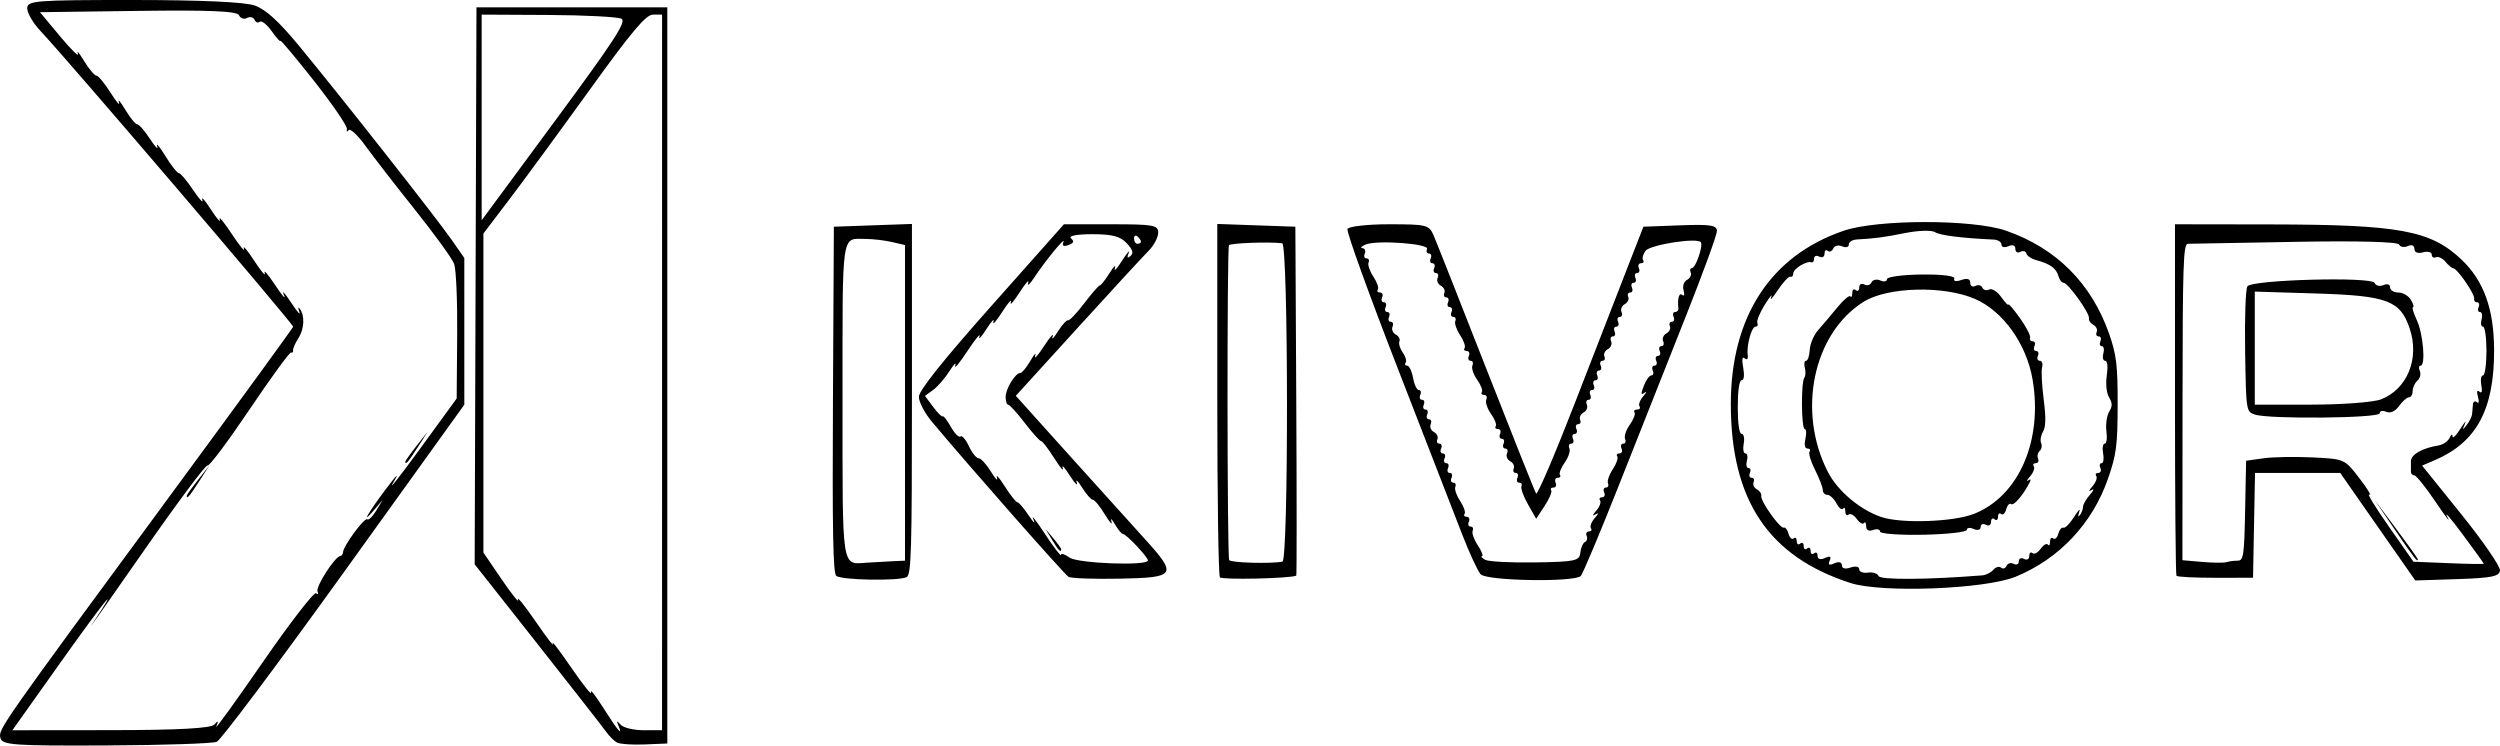
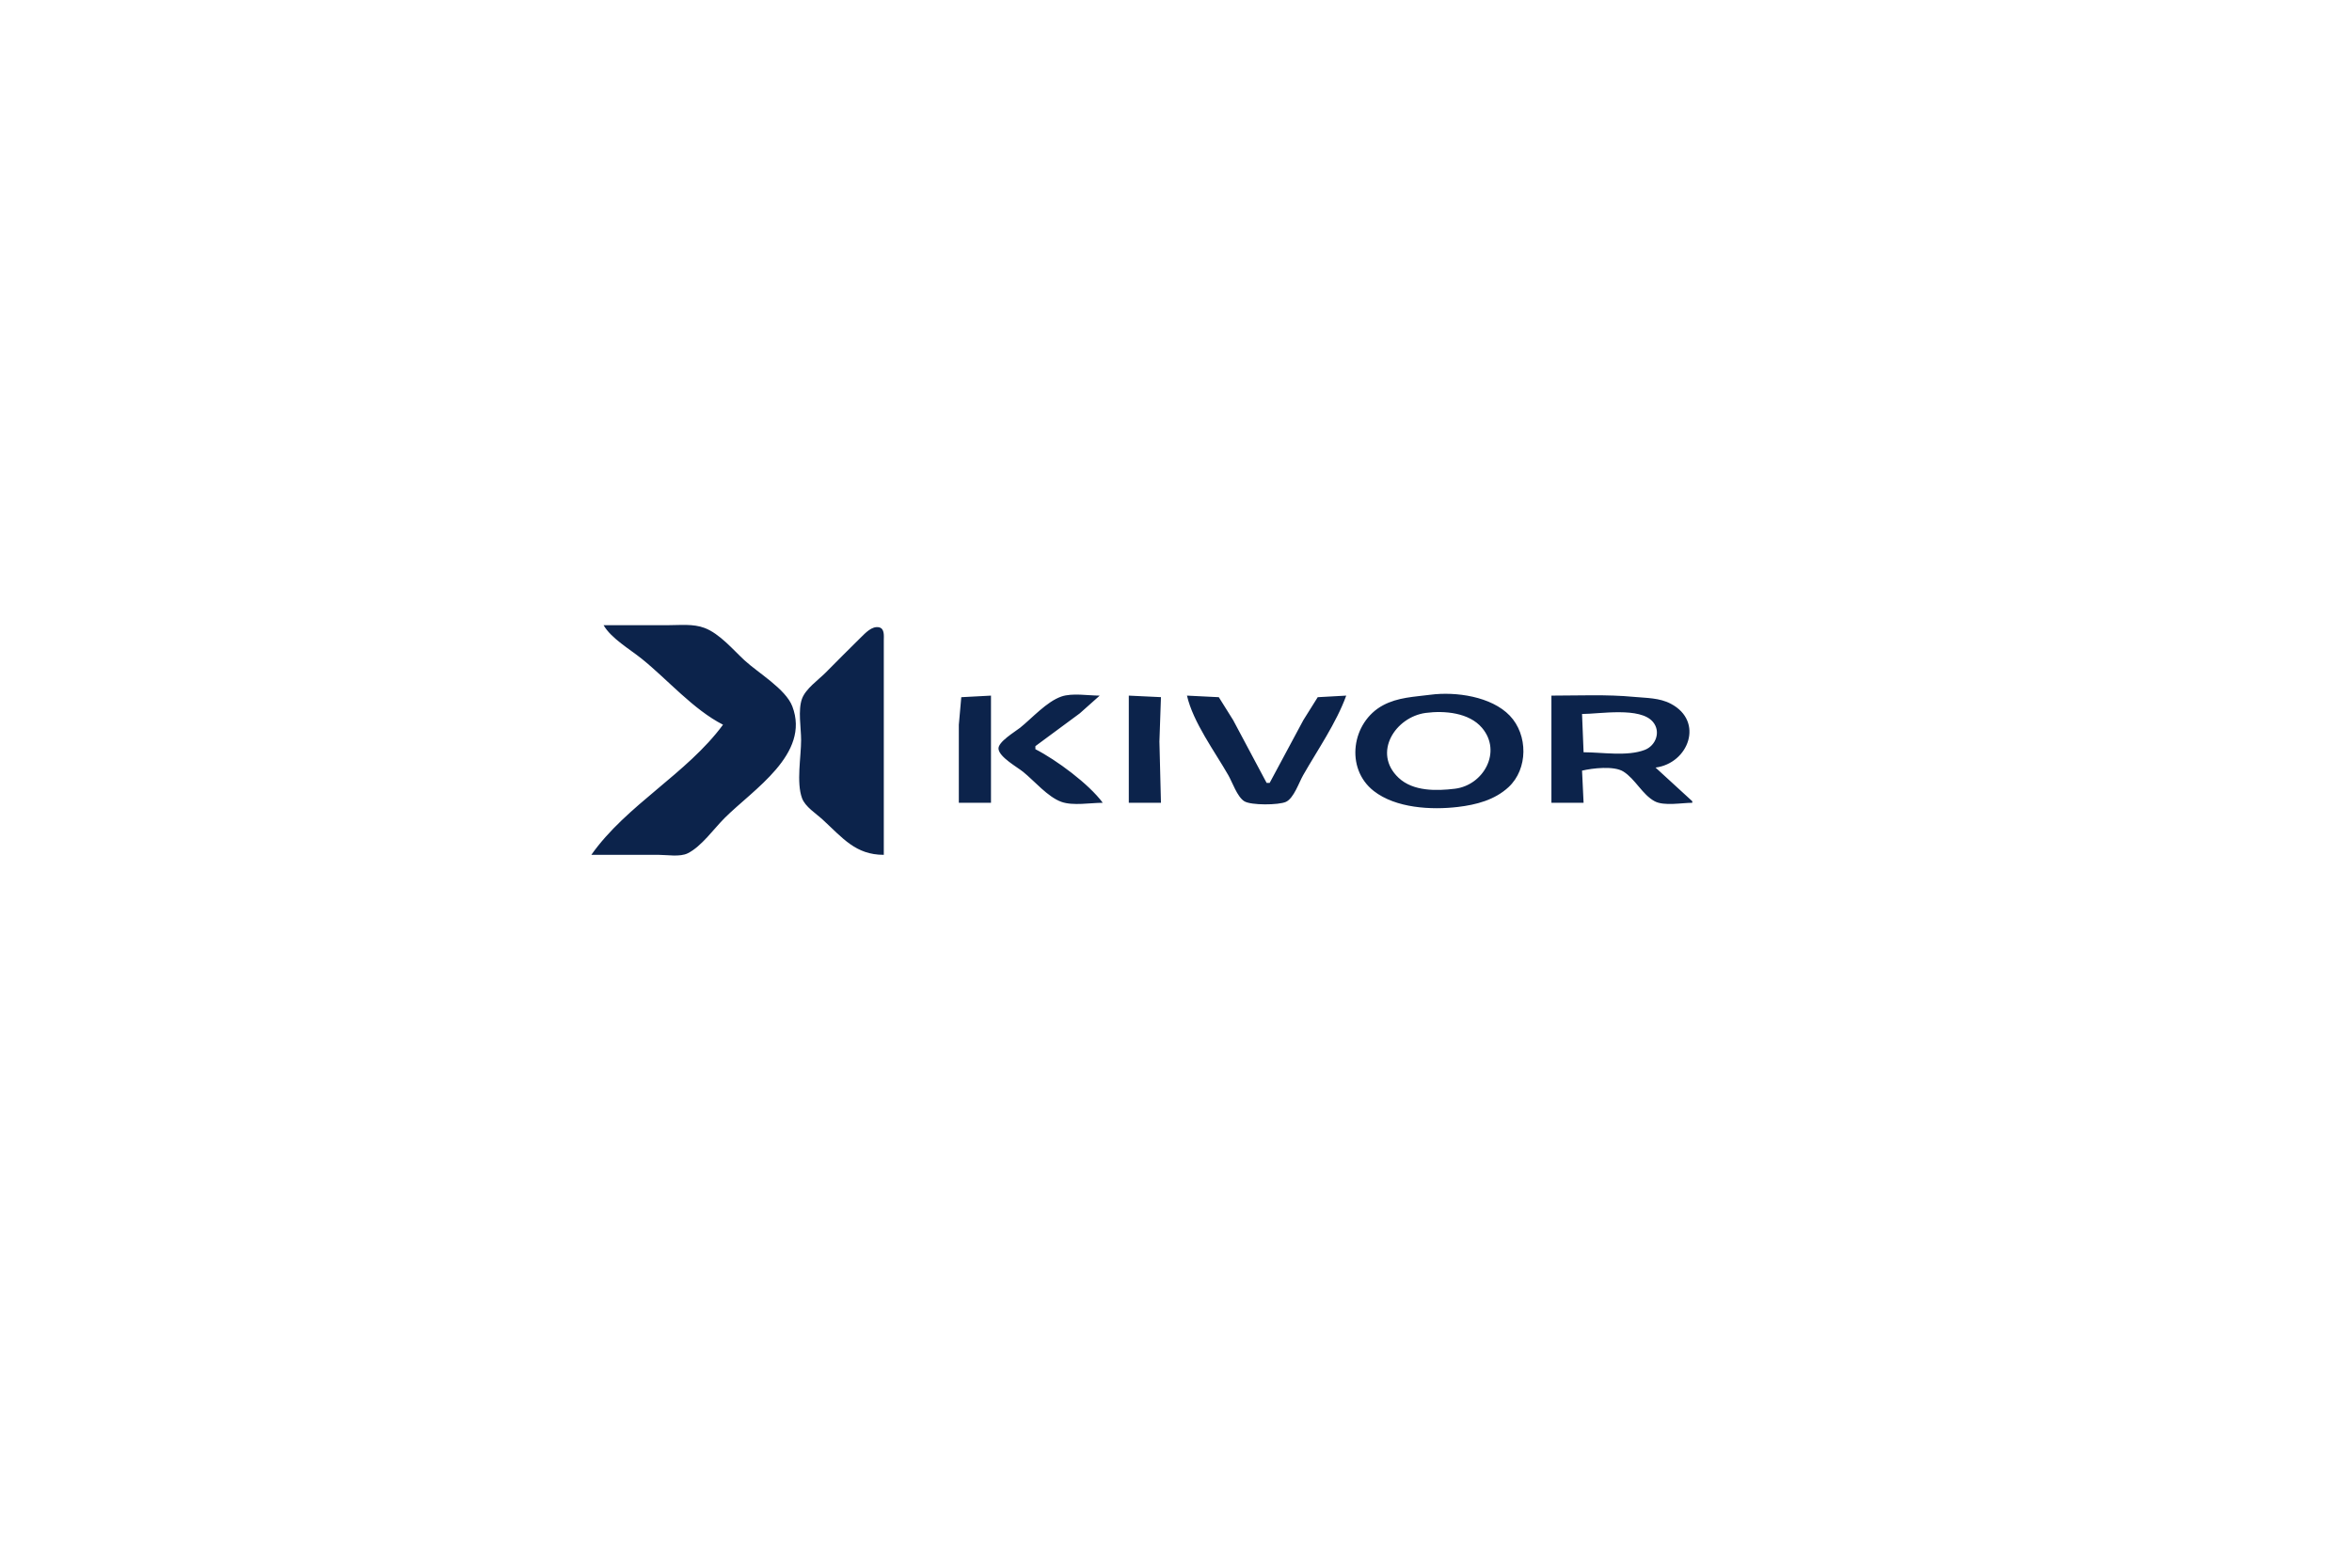
- <svg xmlns="http://www.w3.org/2000/svg" version="1.1" id="svg1" width="733.659" height="218.791" viewBox="0 0 733.659 218.791" xml:space="preserve">
+ <svg xmlns="http://www.w3.org/2000/svg" version="1.1" id="svg1" width="1536" height="1024" viewBox="0 0 1536 1024">
  <defs id="defs1" />
-   <g id="g1" transform="translate(-372.186,-569.0561)">
-     <path style="fill:#000000;stroke-width:1.207" d="m 372.326,785.675 c -0.705,-2.582 -0.733,-2.542 51.094,-72.962 19.042,-25.873 34.699,-47.373 34.793,-47.777 0.163,-0.699 -66.26,-78.448 -74.214,-86.869 -2.08,-2.202 -3.798,-5.13 -3.819,-6.507 -0.035,-2.331 2.109,-2.504 31.079,-2.504 19.673,0 32.789,0.592 35.665,1.61 3.231,1.143 6.977,4.543 12.925,11.73 11.923,14.407 40.258,50.412 44.779,56.9 l 3.819,5.48 v 21.523 21.523 l -35.228,48.997 c -19.375,26.948 -36.215,49.416 -37.422,49.927 -1.207,0.512 -15.841,0.995 -32.52,1.073 -26.905,0.127 -30.396,-0.115 -30.95,-2.144 z m 62.745,-3.981 c 1.172,-1.279 1.293,-1.169 0.599,0.544 -0.478,1.18 5.68,-7.336 13.685,-18.926 8.004,-11.59 15.023,-20.665 15.596,-20.167 0.573,0.498 0.76,0.264 0.416,-0.52 -0.602,-1.37 5.107,-10.261 6.676,-10.397 0.42,-0.036 0.785,-0.549 0.811,-1.139 0.079,-1.813 6.34,-10.302 7.106,-9.636 0.396,0.344 1.584,-0.807 2.639,-2.559 l 1.918,-3.185 -2.291,2.726 c -4.236,5.039 -2.34,1.524 3.043,-5.641 3.442,-4.582 4.263,-5.324 2.315,-2.092 -1.66,2.754 1.849,-1.675 7.8,-9.844 l 10.819,-14.851 0.149,-18.391 c 0.085,-10.452 -0.309,-19.593 -0.912,-21.177 -0.584,-1.532 -5.759,-8.67 -11.5,-15.862 -5.742,-7.192 -12.287,-15.638 -14.546,-18.77 -2.259,-3.132 -4.474,-5.179 -4.922,-4.549 -0.448,0.63 -0.662,0.489 -0.475,-0.313 0.187,-0.802 -4.128,-7.13 -9.589,-14.062 -5.461,-6.932 -9.928,-12.261 -9.928,-11.841 0,0.42 -1.149,-0.852 -2.554,-2.826 -1.405,-1.974 -2.977,-3.222 -3.494,-2.773 -0.517,0.449 -1.215,0.189 -1.552,-0.576 -0.337,-0.765 -1.331,-1.004 -2.21,-0.53 -0.879,0.474 -1.927,0.114 -2.329,-0.801 -0.534,-1.214 -8.514,-1.559 -29.582,-1.282 l -28.851,0.38 5.968,7.154 c 3.282,3.935 5.61,6.188 5.172,5.008 -0.438,-1.18 0.377,-0.215 1.81,2.146 1.433,2.361 3.056,4.292 3.606,4.292 0.55,0 2.42,2.253 4.156,5.008 1.736,2.754 2.846,4.042 2.466,2.862 -0.38,-1.18 0.462,-0.215 1.87,2.146 1.409,2.361 2.986,4.292 3.506,4.292 0.52,0 2.204,1.932 3.743,4.292 1.539,2.361 2.493,3.326 2.121,2.146 -0.372,-1.18 0.703,0.107 2.391,2.862 1.687,2.754 3.463,5.008 3.946,5.008 0.483,0 2.388,2.253 4.233,5.008 1.845,2.754 3.048,4.042 2.673,2.862 -0.375,-1.18 0.77,0.107 2.545,2.862 1.774,2.754 2.921,4.042 2.547,2.862 -0.373,-1.18 1.23,0.751 3.562,4.292 2.333,3.541 3.928,5.473 3.546,4.292 -0.382,-1.18 0.988,0.429 3.045,3.577 2.057,3.148 3.431,4.757 3.055,3.577 -0.377,-1.18 1.018,0.429 3.098,3.577 2.081,3.148 3.221,4.435 2.535,2.862 -0.687,-1.574 0.238,-0.608 2.054,2.146 1.816,2.754 2.939,4.042 2.495,2.862 -0.444,-1.18 -0.414,-1.645 0.065,-1.032 1.57,2.008 1.413,5.935 -0.346,8.667 -0.95,1.474 -1.658,3.096 -1.574,3.603 0.084,0.508 -0.184,0.797 -0.596,0.644 -0.412,-0.154 -5.92,7.402 -12.24,16.79 -6.32,9.388 -11.851,16.756 -12.291,16.374 -0.44,-0.382 -9.206,11.392 -19.48,26.165 -10.274,14.773 -16.635,23.787 -14.136,20.032 8.8,-13.223 3.42,-6.611 -10.032,12.329 l -13.606,19.157 28.895,-0.029 c 19.736,-0.02 29.36,-0.536 30.363,-1.631 z m -8.087,-67.149 c 0,-0.246 1.489,-2.339 3.309,-4.65 l 3.309,-4.202 -2.991,4.65 c -2.788,4.334 -3.628,5.308 -3.628,4.202 z m 64.152,-10.015 c 0,-0.246 1.489,-2.339 3.309,-4.65 l 3.309,-4.202 -2.991,4.65 c -2.788,4.334 -3.628,5.308 -3.628,4.202 z m 62.115,82.437 c -0.84,-0.456 -2.264,-1.867 -3.164,-3.136 -0.9,-1.269 -9.954,-12.853 -20.119,-25.741 l -18.483,-23.433 0.263,-81.727 0.263,-81.727 h 28.003 28.003 V 679.225 787.247 l -6.619,0.275 c -3.64,0.151 -7.306,-0.098 -8.146,-0.554 z m 0.374,-5.086 c -0.589,-1.378 -0.428,-1.412 0.704,-0.149 0.808,0.902 3.87,1.632 6.805,1.623 l 5.337,-0.016 0.005,-104.996 0.005,-104.996 h -2.667 c -2.074,0 -6.205,4.908 -18.579,22.074 -8.752,12.141 -19.35,26.596 -23.55,32.123 l -7.637,10.048 v 46.81 46.81 l 5.444,7.985 c 2.994,4.392 5.121,7.02 4.726,5.839 -0.395,-1.18 1.967,1.762 5.248,6.539 3.281,4.777 5.508,7.639 4.948,6.361 -0.56,-1.278 1.879,1.896 5.421,7.054 3.541,5.158 6.15,8.412 5.797,7.231 -0.353,-1.18 1.292,0.912 3.656,4.65 4.214,6.664 5.857,8.561 4.338,5.008 z m 0.958,-207.312 c -1.012,-0.561 -10.661,-1.065 -21.443,-1.121 l -19.602,-0.101 v 30.175 30.175 l 21.443,-29.054 c 17.46,-23.657 21.101,-29.244 19.602,-30.074 z m 360.669,165.582 c -24.087,-7.772 -35.131,-24.292 -35.131,-52.548 0,-25.585 11.67,-43.508 33.094,-50.825 9.949,-3.398 37.917,-3.412 47.668,-0.024 14.754,5.126 25.083,15.467 30.275,30.31 2.133,6.097 2.499,9.166 2.481,20.777 -0.019,11.934 -0.37,14.624 -2.831,21.691 -4.591,13.185 -14.301,23.502 -27.062,28.753 -8.937,3.678 -39.263,4.845 -48.494,1.867 z m 38.648,-2.24 c 1.094,-0.088 2.563,-0.829 3.265,-1.646 0.701,-0.818 1.722,-1.099 2.268,-0.625 0.546,0.474 1.268,0.236 1.605,-0.53 0.337,-0.765 1.285,-1.029 2.107,-0.586 0.822,0.443 1.495,0.114 1.495,-0.733 0,-0.846 0.687,-1.168 1.528,-0.715 0.84,0.453 1.527,0.073 1.527,-0.845 0,-0.918 0.421,-1.302 0.936,-0.855 0.515,0.447 1.606,-0.128 2.424,-1.278 0.819,-1.15 1.772,-1.693 2.119,-1.205 0.347,0.487 0.63,0.097 0.63,-0.868 0,-0.965 0.41,-1.397 0.912,-0.962 0.501,0.435 1.176,-0.176 1.499,-1.36 0.323,-1.183 0.998,-1.984 1.499,-1.78 0.502,0.204 1.924,-1.239 3.161,-3.206 1.237,-1.967 1.911,-2.611 1.499,-1.431 -0.441,1.262 -0.368,1.655 0.177,0.954 0.51,-0.656 0.927,-1.755 0.927,-2.442 0,-0.687 0.916,-2.291 2.037,-3.564 1.12,-1.273 1.349,-1.896 0.509,-1.386 -1.019,0.619 -0.94,0.25 0.239,-1.108 0.971,-1.12 1.468,-2.455 1.103,-2.968 -0.365,-0.512 -0.101,-0.932 0.585,-0.932 0.686,0 0.965,-0.644 0.619,-1.431 -0.346,-0.787 -0.187,-1.431 0.354,-1.431 0.541,0 0.743,-1.288 0.45,-2.862 -0.293,-1.574 -0.085,-2.862 0.463,-2.862 0.548,0 0.776,-1.613 0.508,-3.585 -0.268,-1.972 0.08,-4.547 0.775,-5.723 1.005,-1.702 1.004,-2.576 -0.009,-4.288 -0.754,-1.276 -1.022,-3.893 -0.659,-6.438 0.377,-2.65 0.19,-4.289 -0.491,-4.289 -0.606,0 -0.838,-0.966 -0.516,-2.146 0.322,-1.18 0.115,-2.146 -0.46,-2.146 -0.576,0 -0.763,-0.644 -0.417,-1.431 0.346,-0.787 0.117,-1.431 -0.509,-1.431 -0.626,0 -0.885,-0.576 -0.575,-1.281 0.31,-0.704 -0.126,-1.652 -0.968,-2.106 -0.842,-0.454 -1.425,-1.326 -1.295,-1.938 0.299,-1.407 -6.15,-10.413 -7.455,-10.413 -0.535,0 -1.222,-0.916 -1.528,-2.036 -0.602,-2.204 -2.516,-3.561 -6.508,-4.615 -1.4,-0.369 -2.69,-1.242 -2.866,-1.938 -0.176,-0.696 -0.978,-0.912 -1.782,-0.478 -0.804,0.433 -1.462,0.032 -1.462,-0.892 0,-1.029 -0.789,-1.328 -2.037,-0.772 -1.12,0.499 -2.037,0.289 -2.037,-0.468 0,-0.757 -1.031,-1.422 -2.291,-1.479 -9.332,-0.418 -15.787,-1.237 -17.254,-2.188 -0.949,-0.615 -4.844,-0.499 -8.655,0.259 -6.513,1.294 -8.709,1.586 -14.313,1.903 -1.26,0.071 -2.291,0.749 -2.291,1.505 0,0.757 -0.878,0.984 -1.951,0.506 -1.073,-0.478 -2.25,-0.189 -2.616,0.642 -0.366,0.832 -1.092,1.142 -1.613,0.689 -0.521,-0.453 -0.948,-0.072 -0.948,0.845 0,0.918 -0.687,1.298 -1.527,0.845 -0.84,-0.453 -1.527,-0.2 -1.527,0.562 0,0.762 -0.344,1.258 -0.764,1.102 -1.39,-0.516 -5.346,1.883 -5.346,3.241 0,0.734 -0.376,1.173 -0.836,0.977 -0.46,-0.197 -2.121,1.574 -3.691,3.935 -1.571,2.361 -2.455,3.301 -1.965,2.09 0.49,-1.211 -0.33,-0.256 -1.823,2.122 -1.492,2.378 -2.496,4.818 -2.231,5.421 0.265,0.603 0.028,1.097 -0.527,1.097 -1.17,0 -2.69,5.536 -2.297,8.37 0.152,1.097 -0.22,1.509 -0.859,0.953 -0.77,-0.668 -0.918,0.194 -0.467,2.718 0.413,2.31 0.237,3.697 -0.468,3.697 -0.689,0 -1.129,3.064 -1.129,7.869 0,4.84 0.438,7.869 1.137,7.869 0.636,0 0.902,1.262 0.604,2.862 -0.293,1.574 -0.068,2.862 0.499,2.862 0.568,0 0.768,0.966 0.446,2.146 -0.322,1.18 -0.115,2.146 0.46,2.146 0.576,0 0.763,0.644 0.417,1.431 -0.346,0.787 -0.117,1.431 0.509,1.431 0.626,0 0.885,0.576 0.575,1.281 -0.31,0.704 0.126,1.652 0.968,2.106 0.842,0.454 1.42,1.326 1.283,1.938 -0.323,1.451 5.589,9.757 6.621,9.303 0.436,-0.191 1.056,0.62 1.38,1.803 0.323,1.183 0.998,1.795 1.499,1.36 0.501,-0.435 0.912,-0.072 0.912,0.808 0,0.88 0.458,1.202 1.018,0.715 0.56,-0.486 1.018,-0.164 1.018,0.715 0,0.88 0.458,1.202 1.018,0.715 0.56,-0.486 1.018,-0.164 1.018,0.715 0,0.88 0.458,1.202 1.018,0.715 0.56,-0.486 1.018,-0.159 1.018,0.727 0,0.992 0.832,1.241 2.164,0.647 1.554,-0.693 1.949,-0.475 1.4,0.772 -0.549,1.247 -0.154,1.465 1.4,0.772 1.3,-0.58 2.164,-0.345 2.164,0.589 0,0.944 1,1.202 2.546,0.657 1.406,-0.496 2.546,-0.276 2.546,0.491 0,0.764 1.144,1.213 2.541,0.997 1.398,-0.216 2.821,0.243 3.163,1.02 0.512,1.163 14.462,1.067 30.398,-0.209 z m -29.993,-12.869 c 0,-0.658 -0.916,-0.859 -2.037,-0.448 -1.255,0.461 -2.037,0.044 -2.037,-1.088 0,-1.01 -0.284,-1.438 -0.63,-0.95 -0.347,0.487 -1.3,-0.055 -2.119,-1.205 -0.819,-1.15 -1.91,-1.725 -2.425,-1.278 -0.515,0.447 -0.936,0.024 -0.936,-0.941 0,-0.965 -0.298,-1.334 -0.663,-0.822 -0.365,0.512 -1.244,-0.185 -1.954,-1.55 -0.71,-1.365 -1.901,-2.482 -2.646,-2.482 -0.745,0 -1.356,-0.644 -1.357,-1.431 0,-0.787 -1.018,-3.435 -2.261,-5.885 -1.243,-2.45 -1.968,-4.864 -1.611,-5.365 0.357,-0.501 0.083,-0.912 -0.608,-0.912 -0.793,0 -1.018,-1.055 -0.61,-2.862 0.355,-1.574 0.266,-2.862 -0.198,-2.862 -1.009,0 -1.123,-13.639 -0.127,-15.042 0.381,-0.537 0.447,-1.879 0.146,-2.982 -0.301,-1.103 -0.138,-2.006 0.363,-2.006 0.501,0 0.987,-1.449 1.081,-3.219 0.094,-1.771 1.222,-4.395 2.508,-5.832 1.286,-1.437 3.807,-4.416 5.603,-6.619 1.796,-2.203 3.514,-3.656 3.819,-3.229 0.304,0.427 0.553,-0.012 0.553,-0.977 0,-0.965 0.458,-1.356 1.018,-0.869 0.56,0.486 1.018,0.133 1.018,-0.784 0,-0.918 0.673,-1.306 1.495,-0.862 0.822,0.443 1.777,0.164 2.122,-0.62 0.345,-0.785 1.505,-1.035 2.578,-0.556 1.073,0.479 1.951,0.307 1.951,-0.382 0,-0.688 4.578,-1.304 10.173,-1.368 6.025,-0.069 9.935,0.426 9.588,1.213 -0.339,0.771 0.519,0.94 2.046,0.401 1.748,-0.617 2.631,-0.344 2.631,0.811 0,0.956 0.673,1.376 1.495,0.933 0.822,-0.443 1.753,-0.218 2.069,0.5 0.316,0.718 1.212,0.962 1.99,0.542 0.779,-0.42 2.368,0.574 3.531,2.209 1.163,1.635 2.115,2.63 2.115,2.212 0,-0.418 1.511,1.353 3.358,3.935 1.847,2.582 3.195,5.177 2.995,5.768 -0.2,0.59 0.149,1.073 0.775,1.073 0.626,0 0.855,0.644 0.509,1.431 -0.346,0.787 -0.117,1.431 0.509,1.431 0.626,0 0.855,0.644 0.509,1.431 -0.346,0.787 -0.095,1.431 0.558,1.431 0.653,0 0.956,0.846 0.674,1.88 -0.282,1.034 -0.075,5.268 0.46,9.409 0.695,5.371 0.64,8.095 -0.192,9.503 -0.642,1.086 -0.89,2.602 -0.553,3.369 0.337,0.767 0.14,1.805 -0.438,2.308 -0.578,0.502 -0.788,1.512 -0.466,2.245 0.322,0.733 0.024,1.332 -0.662,1.332 -0.686,0 -0.95,0.419 -0.585,0.932 0.365,0.512 -0.132,1.848 -1.103,2.968 -1.099,1.267 -1.189,1.642 -0.239,0.993 0.84,-0.574 0.197,0.965 -1.429,3.42 -1.626,2.454 -3.347,4.123 -3.826,3.707 -0.478,-0.415 -1.144,0.248 -1.478,1.473 -0.335,1.226 -1.019,1.872 -1.52,1.437 -0.501,-0.435 -0.912,-0.072 -0.912,0.808 0,0.88 -0.458,1.202 -1.018,0.715 -0.56,-0.486 -1.018,-0.133 -1.018,0.784 0,0.918 -0.687,1.298 -1.527,0.845 -0.84,-0.453 -1.528,-0.157 -1.528,0.659 0,0.831 -0.895,1.083 -2.037,0.574 -1.12,-0.5 -2.037,-0.382 -2.037,0.261 -8e-5,0.643 -5.728,1.285 -12.729,1.426 -7.001,0.141 -12.728,-0.281 -12.728,-0.939 z m 27.577,-5.188 c 13.133,-5.177 20.249,-21.506 17.187,-39.437 -1.783,-10.441 -8.666,-20.066 -16.907,-23.642 -9.152,-3.972 -25.665,-3.547 -32.67,0.841 -14.836,9.292 -19.629,32.215 -10.455,50.008 2.85,5.528 9.463,11.088 15.658,13.166 5.878,1.972 21.145,1.446 27.187,-0.936 z m -333.89,18.197 c -0.938,-0.815 -1.17,-13.25 -0.967,-51.768 l 0.268,-50.696 11.456,-0.405 11.456,-0.405 v 51.401 c 0,44.581 -0.205,51.511 -1.542,52.232 -2.231,1.203 -19.211,0.907 -20.671,-0.36 z m 16.866,-4.311 3.309,-0.146 v -46.312 -46.312 l -3.819,-0.887 c -2.1,-0.488 -5.499,-0.894 -7.554,-0.903 -7.433,-0.031 -6.957,-3.271 -6.957,47.281 0,50.916 -0.42,48.208 7.395,47.703 2.373,-0.153 5.804,-0.344 7.625,-0.424 z m 51.309,4.602 c -1.198,-0.692 -28.938,-32.181 -40.108,-45.528 -2.1,-2.51 -3.819,-5.792 -3.819,-7.294 0,-1.836 6.975,-10.583 21.283,-26.689 l 21.283,-23.959 h 13.848 c 12.522,0 13.845,0.24 13.816,2.504 -0.018,1.377 -1.278,3.749 -2.8,5.27 -1.523,1.522 -10.917,11.721 -20.876,22.665 l -18.107,19.898 15.649,17.396 c 8.607,9.568 18.588,20.632 22.181,24.586 9.654,10.626 9.202,11.358 -7.216,11.681 -7.561,0.149 -14.371,-0.09 -15.134,-0.531 z m 23.281,-4.816 c 0,-1.021 -6.35,-7.754 -7.339,-7.781 -0.396,-0.012 -1.461,-1.307 -2.367,-2.881 -0.906,-1.574 -1.351,-1.896 -0.988,-0.715 0.362,1.18 -0.514,0.215 -1.948,-2.146 -1.433,-2.361 -3.019,-4.292 -3.523,-4.292 -0.504,0 -1.92,-1.61 -3.146,-3.577 -1.226,-1.967 -1.932,-2.611 -1.569,-1.431 0.363,1.18 -0.569,0.215 -2.071,-2.146 -1.502,-2.361 -2.42,-3.326 -2.041,-2.146 0.38,1.18 -0.73,-0.107 -2.466,-2.862 -1.736,-2.754 -3.486,-5.024 -3.888,-5.044 -0.402,-0.02 -2.565,-2.431 -4.805,-5.358 -2.24,-2.927 -4.417,-5.325 -4.837,-5.329 -0.42,-0.004 -0.764,-1.019 -0.764,-2.255 0,-2.411 2.838,-7.052 4.313,-7.052 0.492,0 1.825,-1.61 2.961,-3.577 1.137,-1.967 1.766,-2.611 1.4,-1.431 -0.367,1.18 0.799,-0.107 2.592,-2.862 1.792,-2.754 2.934,-4.042 2.538,-2.862 -0.397,1.18 0.291,0.537 1.528,-1.431 1.237,-1.967 2.581,-3.447 2.987,-3.288 0.406,0.159 2.522,-2.063 4.702,-4.939 2.18,-2.876 4.256,-5.259 4.613,-5.297 0.357,-0.038 1.652,-1.678 2.878,-3.646 1.226,-1.967 1.932,-2.611 1.569,-1.431 -0.363,1.18 0.569,0.215 2.071,-2.146 1.502,-2.361 2.381,-3.388 1.953,-2.283 -0.549,1.417 -0.391,1.673 0.536,0.868 0.988,-0.858 0.71,-1.794 -1.116,-3.766 -1.857,-2.007 -4.229,-2.627 -10.067,-2.635 -4.554,-0.006 -7.088,0.479 -6.278,1.2 1.033,0.92 0.85,1.397 -0.765,1.991 -1.426,0.524 -1.904,0.236 -1.456,-0.875 0.792,-1.962 -5.25,5.394 -8.631,10.506 -1.301,1.967 -2.064,2.611 -1.696,1.431 0.368,-1.18 -0.783,0.107 -2.558,2.862 -1.774,2.754 -2.92,4.042 -2.546,2.862 0.374,-1.18 -0.771,0.107 -2.546,2.862 -1.774,2.754 -2.925,4.042 -2.558,2.862 0.368,-1.18 -0.56,-0.215 -2.063,2.146 -1.502,2.361 -2.414,3.327 -2.026,2.146 0.388,-1.18 -1.204,0.751 -3.536,4.292 -2.333,3.541 -3.941,5.473 -3.574,4.292 0.367,-1.18 -0.397,-0.458 -1.698,1.605 -1.301,2.063 -3.452,4.542 -4.78,5.509 l -2.415,1.758 2.415,3.247 c 1.328,1.786 2.591,3.031 2.805,2.766 0.214,-0.264 1.282,1.113 2.373,3.061 1.091,1.948 2.354,3.219 2.808,2.825 0.454,-0.394 1.573,0.887 2.488,2.848 0.914,1.961 2.207,3.565 2.873,3.565 0.666,0 2.292,1.771 3.614,3.935 1.322,2.164 2.109,2.969 1.751,1.788 -0.359,-1.18 0.672,-0.054 2.292,2.504 1.619,2.557 3.276,4.65 3.683,4.65 0.406,0 1.919,1.771 3.362,3.935 1.443,2.164 2.044,2.647 1.336,1.073 -0.708,-1.574 0.821,0.358 3.398,4.292 2.577,3.935 4.704,6.709 4.725,6.166 0.021,-0.544 1.127,-0.195 2.457,0.774 2.408,1.756 23.04,2.527 23.04,0.862 z m -28.1,-6.013 -1.94,-3.219 2.291,2.726 c 1.26,1.499 2.291,2.948 2.291,3.219 0,1.145 -0.82,0.3 -2.642,-2.726 z m 26.063,-87.549 c 0,-0.347 -0.458,-1.029 -1.018,-1.515 -0.56,-0.486 -1.018,-0.202 -1.018,0.631 0,0.833 0.458,1.515 1.018,1.515 0.56,0 1.018,-0.284 1.018,-0.631 z m 23.163,98.515 c -0.419,-0.588 -0.761,-24.161 -0.761,-52.385 v -51.316 l 11.456,0.405 11.456,0.405 0.267,51.15 c 0.147,28.132 0.147,51.199 0,51.259 -2.054,0.837 -21.862,1.264 -22.418,0.483 z m 18.354,-4.616 c 1.832,-0.38 1.759,-93.193 -0.073,-93.418 -3.842,-0.473 -15.16,-0.059 -15.608,0.572 -0.604,0.848 -0.552,91.029 0.053,92.4 0.351,0.795 12.303,1.137 15.629,0.447 z m 58.164,3.717 c -0.889,-1.012 -3.352,-6.346 -5.473,-11.855 -2.121,-5.508 -10.685,-27.581 -19.033,-49.049 -8.347,-21.469 -14.903,-39.657 -14.568,-40.419 0.335,-0.762 5.839,-1.385 12.236,-1.385 10.964,0 11.707,0.183 13.026,3.219 0.77,1.771 7.704,19.315 15.41,38.988 7.706,19.673 14.316,36.236 14.688,36.808 0.373,0.571 5.601,-11.662 11.617,-27.184 6.017,-15.523 12.95,-33.374 15.407,-39.669 l 4.468,-11.446 10.787,-0.406 c 8.84,-0.333 10.787,-0.035 10.787,1.653 0,1.132 -4.054,12.26 -9.008,24.729 -4.954,12.469 -13.714,34.581 -19.465,49.139 -5.752,14.558 -10.933,26.89 -11.515,27.405 -2.113,1.871 -27.66,1.412 -29.366,-0.528 z m 29.255,-6.314 c 0.151,-1.445 0.76,-2.855 1.355,-3.133 0.594,-0.278 0.821,-1.095 0.505,-1.814 -0.317,-0.72 -0.014,-1.309 0.673,-1.309 0.686,0 0.95,-0.419 0.585,-0.932 -0.365,-0.512 0.132,-1.848 1.103,-2.968 1.179,-1.359 1.258,-1.727 0.239,-1.108 -1.019,0.619 -0.94,0.25 0.239,-1.108 0.971,-1.12 1.468,-2.455 1.103,-2.968 -0.365,-0.512 -0.101,-0.932 0.585,-0.932 0.687,0 0.965,-0.644 0.619,-1.431 -0.346,-0.787 -0.117,-1.431 0.509,-1.431 0.626,0 0.898,-0.546 0.604,-1.214 -0.294,-0.668 0.339,-2.531 1.406,-4.14 1.067,-1.609 1.662,-3.316 1.323,-3.794 -0.34,-0.477 -0.056,-0.868 0.631,-0.868 0.687,0 0.965,-0.644 0.619,-1.431 -0.346,-0.787 -0.117,-1.431 0.509,-1.431 0.626,0 0.866,-0.62 0.532,-1.379 -0.334,-0.758 0.289,-2.636 1.382,-4.173 1.094,-1.537 1.722,-3.17 1.395,-3.629 -0.327,-0.459 0.017,-0.835 0.764,-0.835 0.747,0 1.059,-0.419 0.695,-0.932 -0.365,-0.512 0.132,-1.848 1.103,-2.968 0.971,-1.12 1.148,-1.589 0.392,-1.042 -1.108,0.801 -1.15,0.405 -0.219,-2.04 0.636,-1.669 1.625,-3.034 2.198,-3.034 0.573,0 0.759,-0.644 0.413,-1.431 -0.346,-0.787 -0.117,-1.431 0.509,-1.431 0.626,0 0.855,-0.644 0.509,-1.431 -0.346,-0.787 -0.117,-1.431 0.509,-1.431 0.626,0 0.855,-0.644 0.509,-1.431 -0.346,-0.787 -0.117,-1.431 0.509,-1.431 0.626,0 0.853,-0.648 0.505,-1.441 -0.349,-0.792 0.08,-1.826 0.952,-2.296 0.872,-0.47 1.333,-1.432 1.023,-2.136 -0.31,-0.704 -0.051,-1.281 0.575,-1.281 0.626,0 0.855,-0.644 0.509,-1.431 -0.346,-0.787 -0.144,-1.431 0.449,-1.431 0.593,0 1.024,-0.483 0.958,-1.073 -0.319,-2.84 0.221,-4.731 1.127,-3.945 0.576,0.5 0.749,-0.071 0.403,-1.334 -0.355,-1.299 0.067,-2.57 1.024,-3.086 0.895,-0.483 1.374,-1.454 1.064,-2.158 -0.31,-0.704 -0.152,-1.281 0.352,-1.281 1.1,0 3.362,-6.559 2.621,-7.6 -1.03,-1.448 -14.968,0.735 -16.257,2.546 -0.725,1.019 -1.034,2.25 -0.688,2.738 0.347,0.487 0.069,0.886 -0.618,0.886 -0.686,0 -0.965,0.644 -0.619,1.431 0.346,0.787 0.117,1.431 -0.509,1.431 -0.626,0 -0.855,0.644 -0.509,1.431 0.346,0.787 0.117,1.431 -0.509,1.431 -0.626,0 -0.855,0.644 -0.509,1.431 0.346,0.787 0.117,1.431 -0.509,1.431 -0.626,0 -0.885,0.576 -0.575,1.281 0.31,0.704 -0.15,1.666 -1.023,2.136 -0.872,0.47 -1.301,1.504 -0.952,2.296 0.349,0.792 0.121,1.441 -0.505,1.441 -0.626,0 -0.855,0.644 -0.509,1.431 0.346,0.787 0.117,1.431 -0.509,1.431 -0.626,0 -0.855,0.644 -0.509,1.431 0.346,0.787 0.117,1.431 -0.509,1.431 -0.626,0 -0.853,0.648 -0.505,1.441 0.349,0.792 -0.08,1.826 -0.952,2.296 -0.872,0.47 -1.333,1.432 -1.023,2.136 0.31,0.704 0.051,1.281 -0.575,1.281 -0.626,0 -0.855,0.644 -0.509,1.431 0.346,0.787 0.117,1.431 -0.509,1.431 -0.626,0 -0.855,0.644 -0.509,1.431 0.346,0.787 0.117,1.431 -0.509,1.431 -0.626,0 -0.855,0.644 -0.509,1.431 0.346,0.787 0.117,1.431 -0.509,1.431 -0.626,0 -0.855,0.644 -0.509,1.431 0.346,0.787 0.117,1.431 -0.509,1.431 -0.626,0 -0.853,0.648 -0.505,1.441 0.349,0.792 -0.08,1.826 -0.952,2.296 -0.872,0.47 -1.333,1.432 -1.023,2.136 0.31,0.704 0.051,1.281 -0.575,1.281 -0.626,0 -0.855,0.644 -0.509,1.431 0.346,0.787 0.117,1.431 -0.509,1.431 -0.626,0 -0.855,0.644 -0.509,1.431 0.346,0.787 0.117,1.431 -0.509,1.431 -0.626,0 -0.866,0.62 -0.532,1.379 0.334,0.758 -0.289,2.636 -1.382,4.173 -1.094,1.537 -1.722,3.17 -1.395,3.629 0.327,0.459 0.032,0.835 -0.654,0.835 -0.686,0 -0.965,0.644 -0.619,1.431 0.346,0.787 0.068,1.431 -0.619,1.431 -0.686,0 -0.991,0.362 -0.676,0.804 0.315,0.442 -0.549,2.503 -1.919,4.581 l -2.491,3.777 -2.396,-4.222 c -1.318,-2.322 -2.184,-4.706 -1.924,-5.296 0.26,-0.591 -0.04,-1.074 -0.666,-1.074 -0.626,0 -0.855,-0.644 -0.509,-1.431 0.346,-0.787 0.117,-1.431 -0.509,-1.431 -0.626,0 -0.885,-0.576 -0.575,-1.281 0.31,-0.704 -0.15,-1.666 -1.023,-2.136 -0.872,-0.47 -1.301,-1.504 -0.952,-2.296 0.349,-0.792 0.121,-1.441 -0.505,-1.441 -0.626,0 -0.855,-0.644 -0.509,-1.431 0.346,-0.787 0.117,-1.431 -0.509,-1.431 -0.626,0 -0.855,-0.644 -0.509,-1.431 0.346,-0.787 0.068,-1.431 -0.619,-1.431 -0.686,0 -0.981,-0.376 -0.654,-0.835 0.327,-0.459 -0.301,-2.092 -1.395,-3.629 -1.094,-1.537 -1.716,-3.415 -1.382,-4.173 0.334,-0.758 0.045,-1.379 -0.642,-1.379 -0.686,0 -0.981,-0.376 -0.654,-0.835 0.327,-0.459 -0.301,-2.092 -1.395,-3.629 -1.094,-1.537 -1.716,-3.415 -1.382,-4.173 0.334,-0.758 0.094,-1.379 -0.532,-1.379 -0.626,0 -0.855,-0.644 -0.509,-1.431 0.346,-0.787 0.068,-1.431 -0.619,-1.431 -0.686,0 -0.97,-0.39 -0.631,-0.868 0.34,-0.477 -0.255,-2.184 -1.323,-3.794 -1.067,-1.609 -1.7,-3.472 -1.406,-4.14 0.294,-0.668 0.022,-1.214 -0.604,-1.214 -0.626,0 -0.855,-0.644 -0.509,-1.431 0.346,-0.787 0.117,-1.431 -0.509,-1.431 -0.626,0 -0.855,-0.644 -0.509,-1.431 0.346,-0.787 0.117,-1.431 -0.509,-1.431 -0.626,0 -0.885,-0.576 -0.575,-1.281 0.31,-0.704 -0.15,-1.666 -1.023,-2.136 -0.872,-0.47 -1.301,-1.504 -0.952,-2.296 0.349,-0.792 0.121,-1.441 -0.505,-1.441 -0.626,0 -0.855,-0.644 -0.509,-1.431 0.346,-0.787 0.117,-1.431 -0.509,-1.431 -0.626,0 -0.855,-0.644 -0.509,-1.431 0.346,-0.787 0.117,-1.431 -0.509,-1.431 -0.626,0 -0.877,-0.595 -0.557,-1.321 0.688,-1.564 -14.629,-2.69 -18.012,-1.325 -1.268,0.512 -1.706,0.995 -0.973,1.073 0.733,0.079 1.05,0.786 0.704,1.573 -0.346,0.787 -0.117,1.431 0.509,1.431 0.626,0 0.898,0.546 0.604,1.214 -0.294,0.668 0.339,2.531 1.406,4.14 1.067,1.609 1.662,3.316 1.323,3.794 -0.34,0.477 -0.056,0.868 0.631,0.868 0.686,0 0.965,0.644 0.619,1.431 -0.346,0.787 -0.117,1.431 0.509,1.431 0.626,0 0.855,0.644 0.509,1.431 -0.346,0.787 -0.117,1.431 0.509,1.431 0.626,0 0.855,0.644 0.509,1.431 -0.346,0.787 -0.117,1.431 0.509,1.431 0.626,0 0.853,0.648 0.505,1.441 -0.349,0.792 0.08,1.826 0.952,2.296 0.872,0.47 1.355,1.38 1.073,2.021 -0.282,0.641 0.157,2.107 0.976,3.257 0.819,1.15 1.205,2.49 0.858,2.977 -0.347,0.487 -0.145,0.886 0.447,0.886 0.593,0 1.365,1.61 1.717,3.577 0.351,1.967 1.115,3.577 1.698,3.577 0.582,0 0.776,0.644 0.43,1.431 -0.346,0.787 -0.117,1.431 0.509,1.431 0.626,0 0.855,0.644 0.509,1.431 -0.346,0.787 -0.117,1.431 0.509,1.431 0.626,0 0.855,0.644 0.509,1.431 -0.346,0.787 -0.117,1.431 0.509,1.431 0.626,0 0.853,0.648 0.505,1.441 -0.349,0.792 0.08,1.826 0.952,2.296 0.872,0.47 1.333,1.432 1.023,2.136 -0.31,0.704 -0.051,1.281 0.575,1.281 0.626,0 0.855,0.644 0.509,1.431 -0.346,0.787 -0.117,1.431 0.509,1.431 0.626,0 0.855,0.644 0.509,1.431 -0.346,0.787 -0.117,1.431 0.509,1.431 0.626,0 0.855,0.644 0.509,1.431 -0.346,0.787 -0.117,1.431 0.509,1.431 0.626,0 0.855,0.644 0.509,1.431 -0.346,0.787 -0.117,1.431 0.509,1.431 0.626,0 0.898,0.546 0.604,1.214 -0.294,0.668 0.339,2.531 1.406,4.14 1.067,1.609 1.662,3.316 1.323,3.794 -0.34,0.477 -0.056,0.868 0.631,0.868 0.686,0 0.965,0.644 0.619,1.431 -0.346,0.787 -0.117,1.431 0.509,1.431 0.626,0 0.898,0.546 0.604,1.214 -0.294,0.668 0.384,2.599 1.507,4.292 1.123,1.693 1.679,3.123 1.238,3.179 -0.442,0.055 -0.019,0.538 0.939,1.073 0.958,0.535 7.569,0.879 14.69,0.764 11.721,-0.188 12.973,-0.457 13.222,-2.836 z m 174.947,6.755 c -0.239,-0.336 -0.435,-23.682 -0.435,-51.88 v -51.269 l 28.257,0.044 c 37.657,0.059 46.808,1.754 55.854,10.348 6.514,6.188 9.504,14.491 9.542,26.496 0.056,17.401 -5.125,27.056 -17.336,32.306 l -3.789,1.629 11.524,14.308 c 6.338,7.869 11.436,15.273 11.328,16.454 -0.16,1.749 -2.478,2.22 -12.528,2.546 l -12.331,0.4 -11.015,-15.781 -11.014,-15.781 h -12.502 -12.502 l -0.289,15.381 -0.289,15.381 -11.021,0.016 c -6.061,0.008 -11.216,-0.26 -11.456,-0.596 z m 17.942,-4.427 c 1.734,0 1.945,-1.401 2.208,-14.665 l 0.29,-14.665 5.091,-0.715 c 2.8,-0.393 9.307,-0.51 14.46,-0.258 9.35,0.456 9.377,0.469 13.747,6.182 2.408,3.148 3.691,5.273 2.851,4.722 -0.84,-0.551 1.732,3.655 5.715,9.348 l 7.243,10.35 10.323,0.431 c 5.678,0.237 10.322,0.311 10.322,0.164 0,-0.147 -2.853,-4.11 -6.341,-8.807 -3.488,-4.697 -5.435,-6.889 -4.328,-4.871 1.107,2.018 -0.4,0.086 -3.35,-4.292 -2.95,-4.378 -5.813,-7.961 -6.364,-7.961 -0.551,0 -1.001,-0.483 -1.001,-1.073 0,-0.59 0,-1.969 0,-3.064 0,-1.97 3.304,-3.87 8.056,-4.633 1.351,-0.217 2.833,-1.23 3.294,-2.251 0.461,-1.021 0.848,-1.213 0.859,-0.426 0.011,0.787 1.049,-0.209 2.307,-2.214 1.257,-2.004 1.85,-2.648 1.317,-1.431 -0.814,1.859 -0.732,1.915 0.509,0.354 0.813,-1.023 1.536,-2.472 1.606,-3.219 0.07,-0.748 0.185,-2.041 0.255,-2.874 0.07,-0.833 0.58,-1.122 1.134,-0.641 0.598,0.519 0.734,-0.123 0.336,-1.581 -0.428,-1.568 -0.274,-2.111 0.426,-1.503 0.697,0.606 0.902,-0.09 0.563,-1.911 -0.293,-1.575 -0.074,-2.863 0.487,-2.863 0.561,0 1.02,-3.219 1.02,-7.154 0,-3.935 -0.454,-7.154 -1.01,-7.154 -0.555,0 -0.746,-0.966 -0.424,-2.146 0.322,-1.18 0.115,-2.146 -0.46,-2.146 -0.576,0 -0.763,-0.644 -0.417,-1.431 0.346,-0.787 0.144,-1.431 -0.449,-1.431 -0.593,0 -0.971,-0.483 -0.84,-1.073 0.271,-1.22 -4.985,-8.866 -6.116,-8.898 -0.407,-0.012 -1.45,-0.874 -2.317,-1.917 -0.867,-1.043 -2.127,-1.639 -2.8,-1.323 -0.673,0.315 -1.224,-0.035 -1.224,-0.778 0,-0.743 -1.146,-1.044 -2.546,-0.668 -1.556,0.418 -2.546,0.025 -2.546,-1.01 0,-1.018 -0.778,-1.347 -1.951,-0.824 -1.073,0.478 -2.216,0.268 -2.539,-0.468 -0.352,-0.801 -12.589,-1.112 -30.531,-0.774 -16.468,0.31 -30.628,0.564 -31.466,0.564 -1.321,0 -1.528,6.182 -1.556,46.431 l -0.032,46.431 5.78,0.502 c 3.179,0.276 6.39,0.307 7.136,0.068 0.746,-0.238 2.219,-0.434 3.274,-0.434 z m 46.252,-8.942 -6.078,-8.942 6.364,8.54 c 3.5,4.697 6.364,8.721 6.364,8.942 0,1.057 -1.005,-0.233 -6.651,-8.54 z m -41.209,-33.941 c -2.524,-0.872 -2.548,-1.029 -2.833,-18.584 -0.158,-9.738 0.142,-18.308 0.667,-19.046 1.389,-1.951 36.482,-2.892 37.314,-1 0.365,0.829 1.541,1.116 2.614,0.637 1.091,-0.486 1.951,-0.197 1.951,0.657 0,0.84 1.089,1.527 2.421,1.527 1.331,0 2.991,0.966 3.689,2.146 0.697,1.18 0.972,2.146 0.61,2.146 -0.361,0 0.143,1.716 1.121,3.813 1.88,4.032 2.648,13.356 1.099,13.356 -0.503,0 -0.6,0.716 -0.215,1.591 0.385,0.875 0.068,2.139 -0.704,2.809 -0.772,0.67 -1.403,2.047 -1.403,3.059 0,1.012 -0.491,1.841 -1.091,1.841 -0.6,0 -1.908,1.149 -2.908,2.552 -1.1,1.545 -2.578,2.213 -3.746,1.692 -1.061,-0.473 -1.929,-0.274 -1.929,0.442 0,1.446 -32.588,1.766 -36.658,0.36 z m 37.043,-4.457 c 7.765,-3.029 11.391,-12.032 8.398,-20.85 -2.77,-8.161 -6.562,-9.577 -27.366,-10.22 l -18.075,-0.559 v 16.593 16.593 l 16.547,-0.008 c 9.101,-0.004 18.324,-0.701 20.496,-1.548 z" id="path1" />
+   <g id="g1">
+     <path style="fill:#0c234b;stroke:none" d="m 394.174,408.372 c 5.015,8.668 17.22,15.726 25,22 16.916,13.642 33.627,33.111 53,43 -23.608,32.076 -63.031,52.392 -86,85 h 44 c 5.579,0 13.897,1.524 19,-1.028 8.97,-4.485 16.946,-15.918 24,-22.972 18.694,-18.694 56.195,-41.802 44.258,-73 -4.355,-11.381 -22.434,-21.912 -31.258,-30.089 -7.576,-7.021 -16.179,-17.345 -26,-21.096 -7.481,-2.857 -16.151,-1.815 -24,-1.815 h -42 m 183,150 v -114 -26 c -0.006,-2.914 0.658,-7.836 -3.148,-8.627 -4.639,-0.964 -8.925,3.793 -11.852,6.642 -7.765,7.558 -15.338,15.323 -23,22.985 -4.808,4.808 -12.994,10.484 -15.397,17 -2.752,7.464 -0.603,19.083 -0.603,27 0,10.935 -3.188,27.734 0.603,38 2.083,5.64 9.107,9.969 13.397,13.914 13.176,12.117 21.58,23.086 40,23.086 m 357,-104.576 c -10.698,1.405 -21.214,1.645 -31,6.9 -20.447,10.979 -24.975,41.191 -5.996,55.995 14.359,11.201 37.545,12.482 54.996,10.395 11.922,-1.426 23.907,-4.534 32.96,-12.899 12.873,-11.894 12.826,-34.194 0.856,-46.722 -11.983,-12.541 -35.307,-15.837 -51.816,-13.669 m -308,70.576 h 21 v -70 l -19.397,1.028 -1.603,17.972 v 51 m 94,0 c -9.07,-12.315 -30.364,-28.039 -44,-35 v -2 l 29,-21.424 13,-11.576 c -7.502,0 -17.875,-1.861 -25,0.589 -9.604,3.302 -19.144,14.102 -27,20.412 -3.141,2.523 -14.729,9.322 -14.079,13.919 0.767,5.426 12.091,11.665 16.079,14.883 7.339,5.923 16.079,16.414 25,19.597 7.563,2.699 19,0.6 27,0.6 m 17,-70 v 70 h 21 l -1,-40 1,-29 -21,-1 m 38,0 c 3.987,17.424 18.139,36.486 27.001,52 2.69,4.71 5.757,14.017 10.39,16.972 4.346,2.772 22.56,2.577 27.231,0.424 5.142,-2.37 8.538,-12.68 11.228,-17.397 9.434,-16.537 21.646,-34.126 28.15,-52 l -18.62,1.028 -9.379,14.972 -22.001,41 h -2 l -21.85,-41 -9.363,-14.972 -20.787,-1.028 m 238,0 v 70 h 21 l -1,-21 c 6.792,-1.617 20.868,-3.268 27,0.603 7.84,4.949 12.324,15.023 20.439,19.408 6.037,3.262 17.795,0.988 24.561,0.988 v -1 l -24,-22 c 21.563,-2.787 31.869,-30.144 10,-41.672 -7.484,-3.945 -15.851,-3.722 -24,-4.498 -17.856,-1.7 -36.051,-0.83 -54,-0.83 m -82,11.289 c 12.169,-1.585 28.222,-0.193 36.66,9.751 13.259,15.626 0.996,37.483 -17.66,39.776 -12.012,1.476 -27.321,1.811 -36.815,-7.144 -17.26,-16.282 -2.078,-39.791 17.815,-42.382 m 103,25.711 -1,-25 c 11.605,0 38.05,-4.804 46.347,5.225 5.245,6.34 1.867,15.417 -5.351,18.212 -11.442,4.431 -27.869,1.563 -39.996,1.563 z" id="path1" />
  </g>
</svg>
